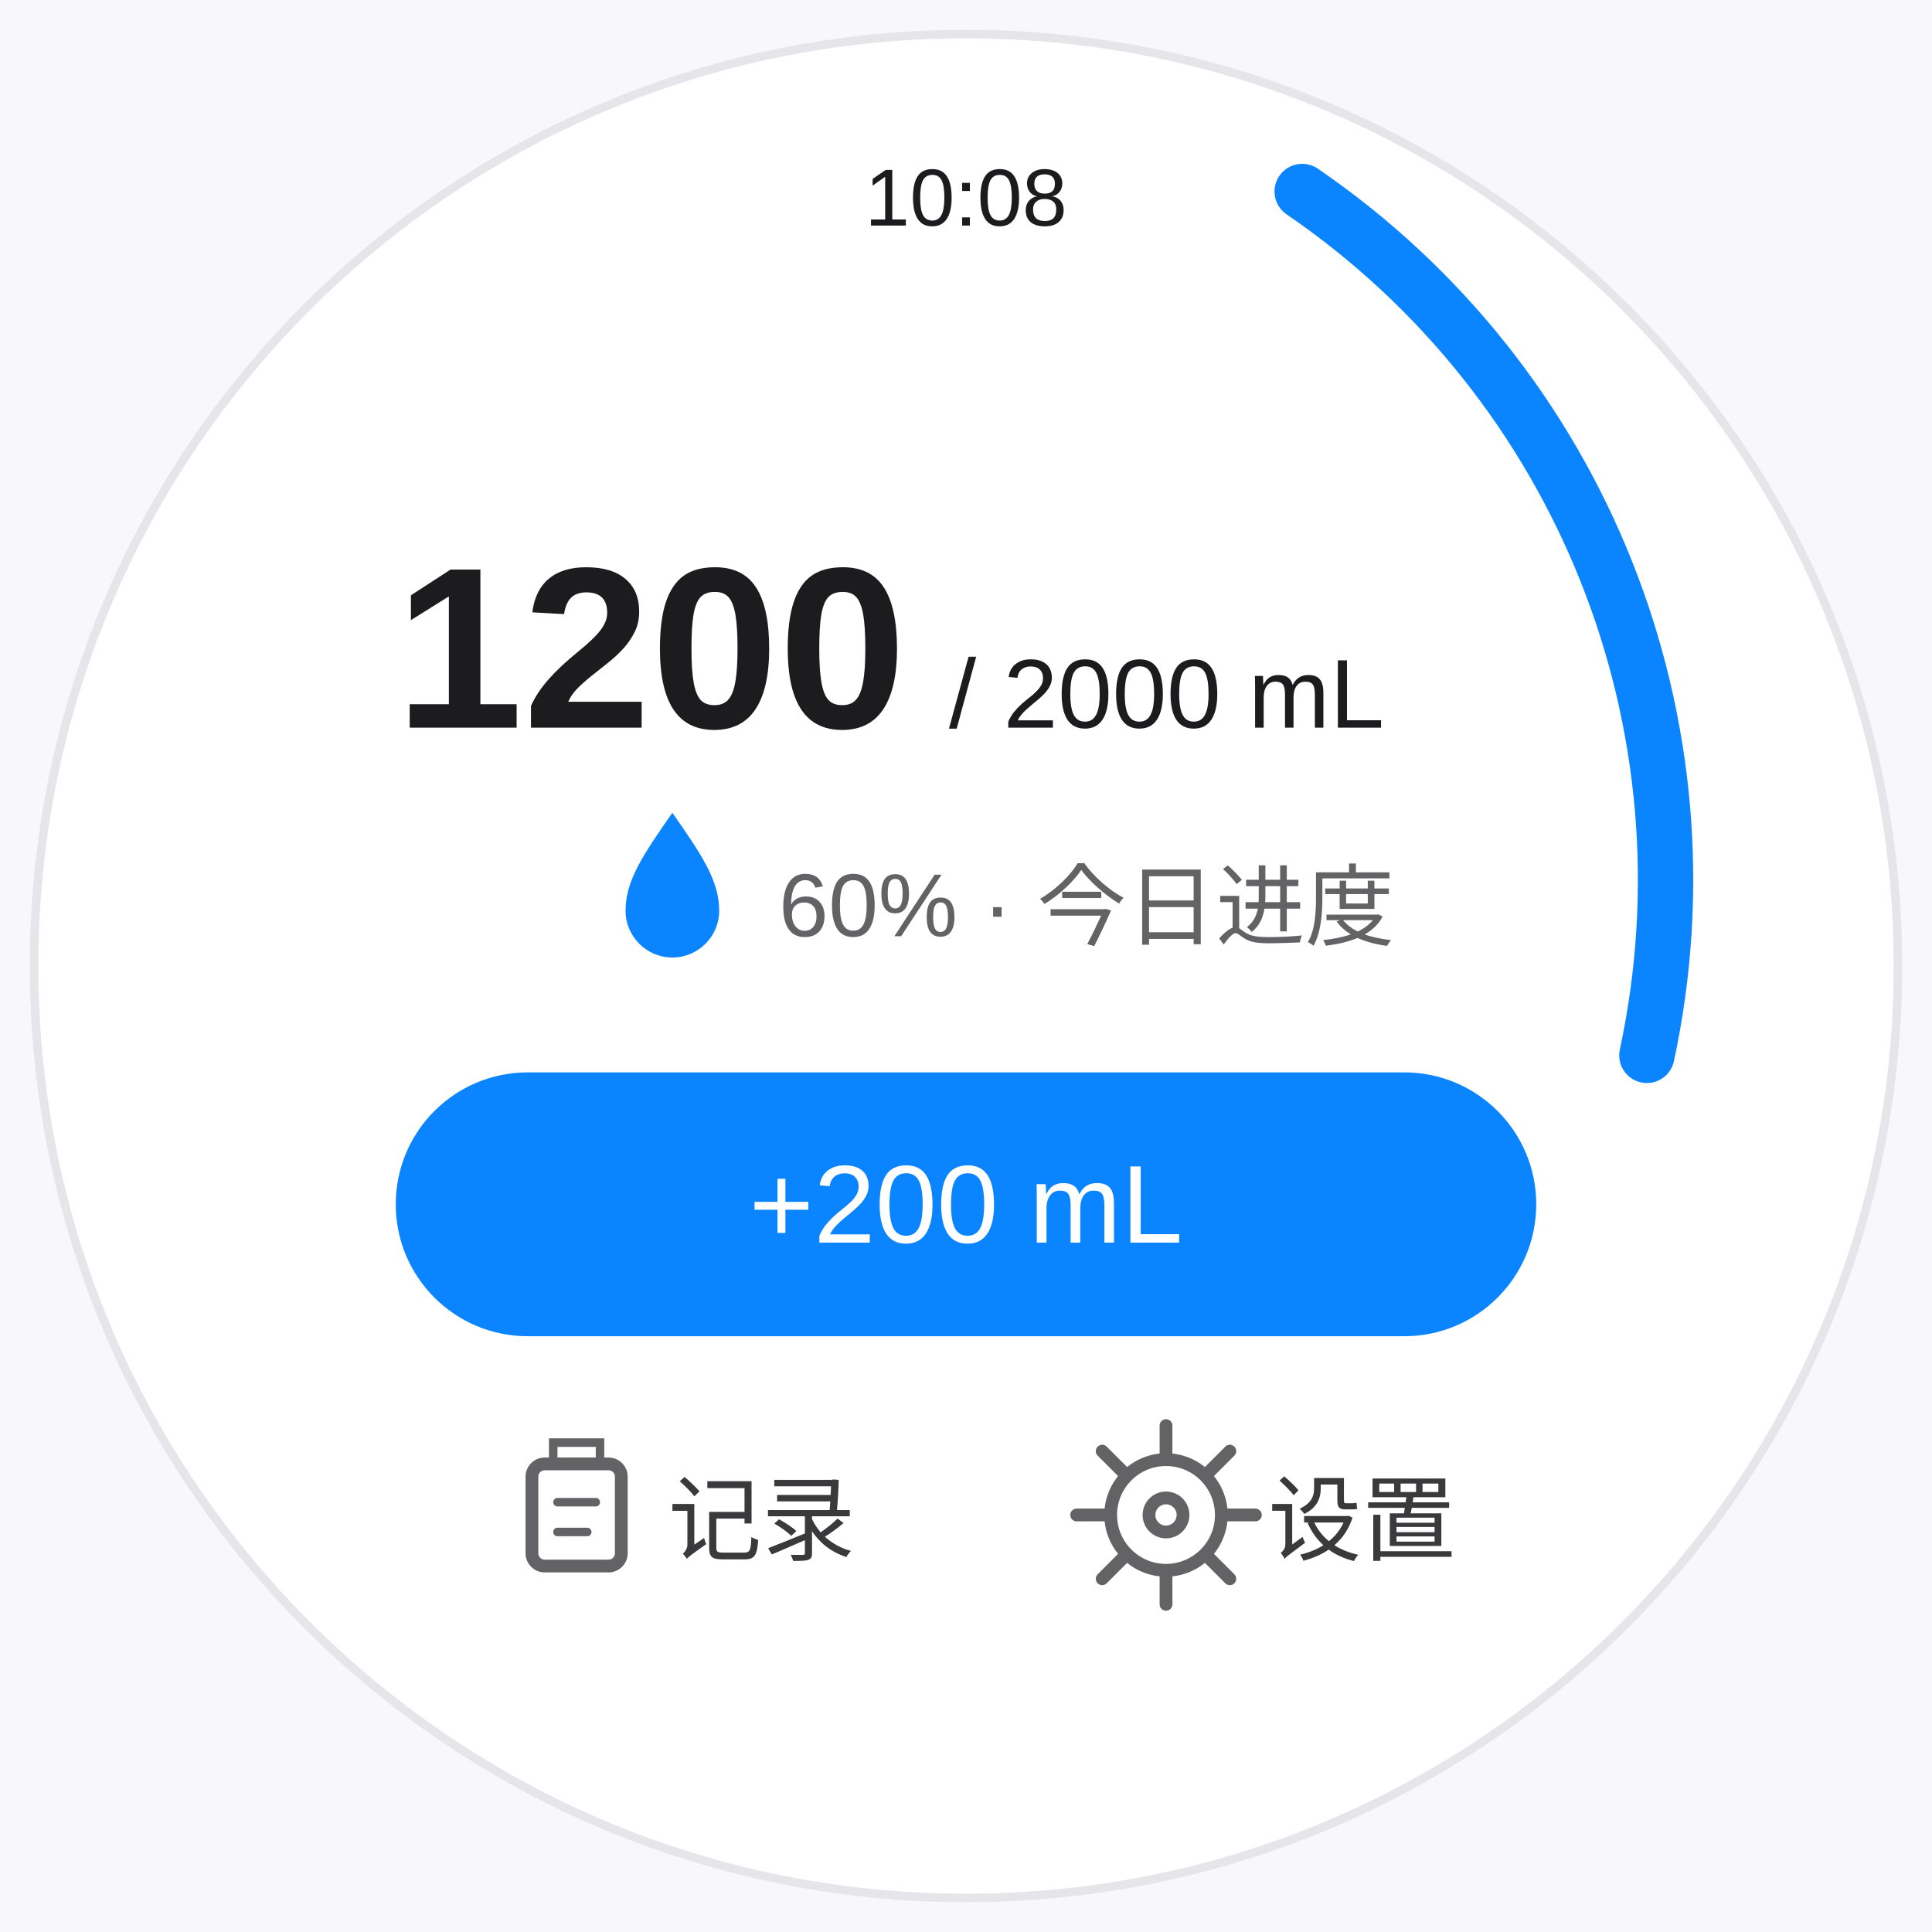
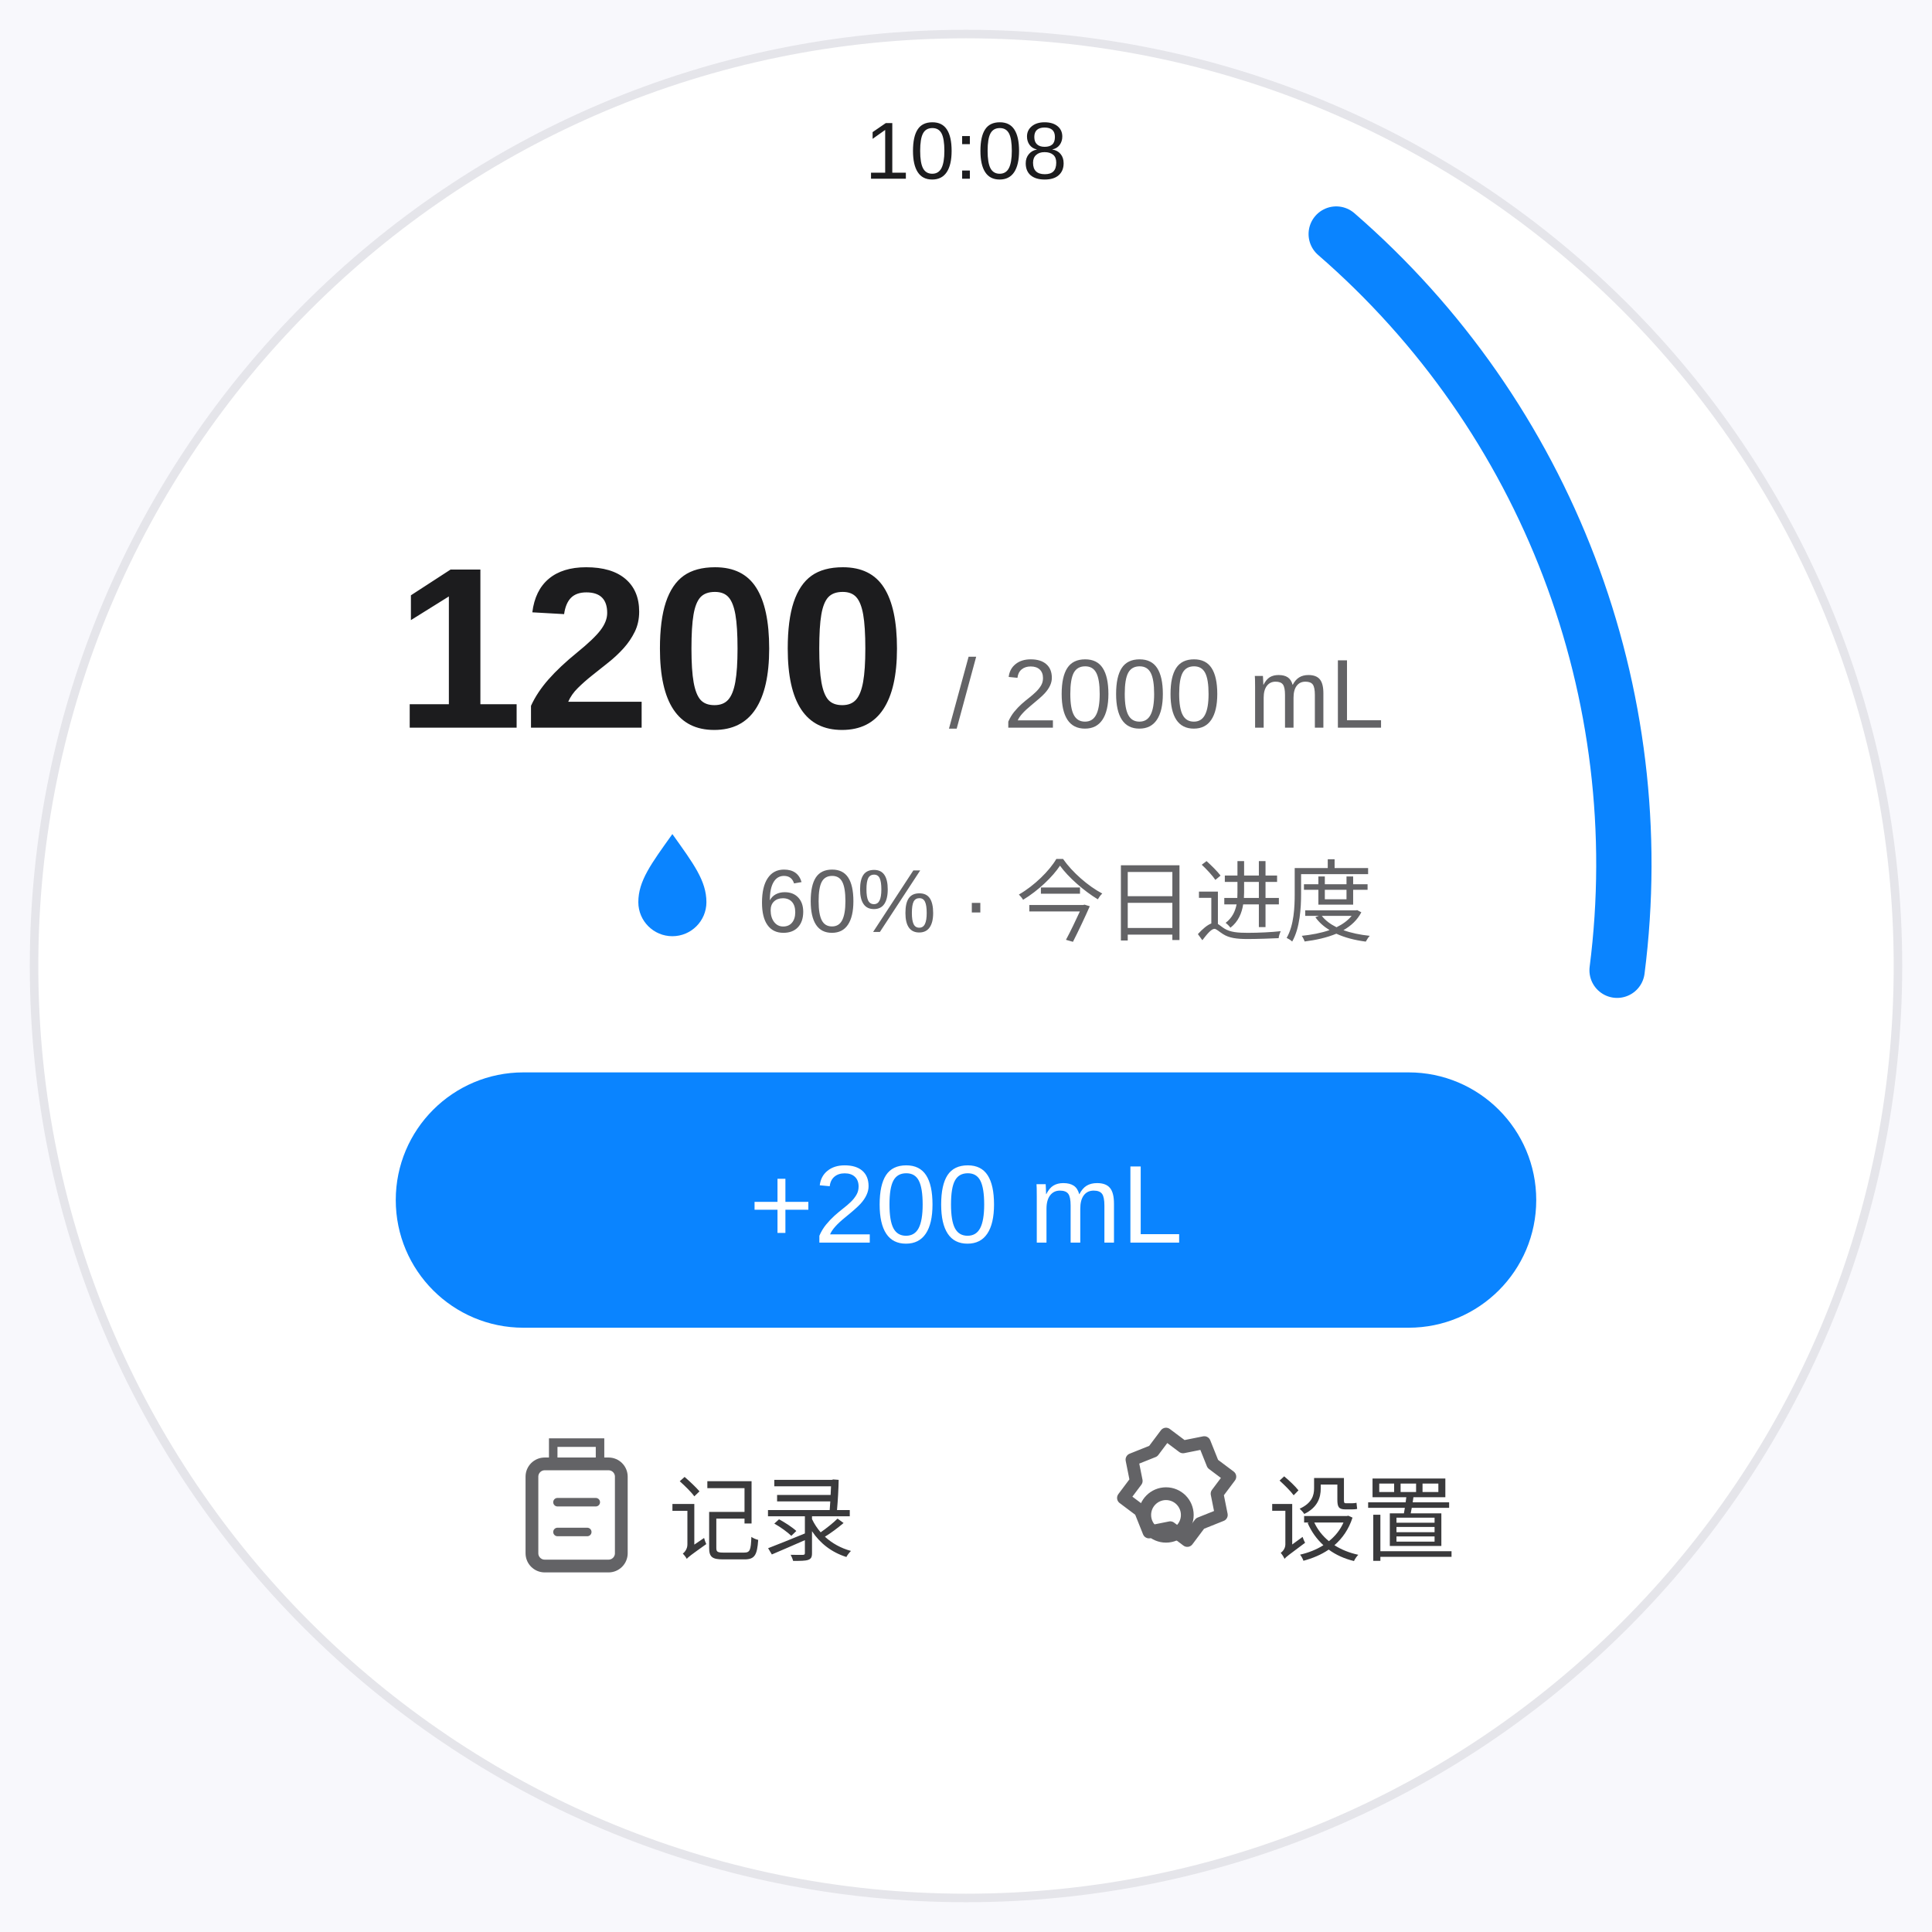
<svg xmlns="http://www.w3.org/2000/svg" width="454" height="454" viewBox="0 0 454 454">
  <rect width="454" height="454" fill="#F8F8FC" />
  <circle cx="227" cy="227" r="219" fill="#FFFFFF" stroke="#E5E5EA" stroke-width="2" />
-   <path d="M306 45 A196 196 0 0 1 387 248" fill="none" stroke="#0A84FF" stroke-width="13" stroke-linecap="round" />
-   <text x="227" y="53" text-anchor="middle" font-family="Arial, sans-serif" font-size="19" fill="#1C1C1E">10:08</text>
+   <path d="M314 55 A196 196 0 0 1 380 228" fill="none" stroke="#0A84FF" stroke-width="13" stroke-linecap="round" />
+   <text x="227" y="42" text-anchor="middle" font-family="Arial, sans-serif" font-size="19" fill="#1C1C1E">10:08</text>
  <text x="213" y="171" text-anchor="end" font-family="Arial, sans-serif" font-size="54" font-weight="700" fill="#1C1C1E">1200</text>
-   <text x="223" y="171" text-anchor="start" font-family="Arial, sans-serif" font-size="23" fill="#1C1C1E">/ 2000 mL</text>
-   <path d="M158 191c-7 10-11 16-11 23a11 11 0 0 0 22 0c0-7-4-13-11-23Z" fill="#0A84FF" />
-   <text x="183" y="220" font-family="Arial, sans-serif" font-size="21" fill="#636366">60% · 今日进度</text>
-   <rect x="93" y="252" width="268" height="62" rx="31" fill="#0A84FF" />
+   <text x="223" y="171" text-anchor="start" font-family="Arial, sans-serif" font-size="23" fill="#636366">/ 2000 mL</text>
+   <path d="M158 196c-5 7-8 11-8 16a8 8 0 0 0 16 0c0-5-3-9-8-16Z" fill="#0A84FF" />
+   <text x="178" y="219" font-family="Arial, sans-serif" font-size="21" fill="#636366">60% · 今日进度</text>
+   <rect x="93" y="252" width="268" height="60" rx="30" fill="#0A84FF" />
  <text x="227" y="292" text-anchor="middle" font-family="Arial, sans-serif" font-size="26" fill="#FFFFFF">+200 mL</text>
  <rect x="125" y="344" width="21" height="24" rx="3" fill="none" stroke="#636366" stroke-width="3" />
  <path d="M130 344v-5h11v5M131 353h9M131 360h7" fill="none" stroke="#636366" stroke-width="2" stroke-linecap="round" />
  <text x="157" y="365" font-family="Arial, sans-serif" font-size="22" fill="#3A3A3C">记录</text>
-   <circle cx="274" cy="356" r="13" fill="none" stroke="#636366" stroke-width="3" />
-   <circle cx="274" cy="356" r="4" fill="none" stroke="#636366" stroke-width="3" />
-   <path d="M274 335v7M274 370v7M253 356h7M288 356h7M259 341l5 5M284 366l5 5M289 341l-5 5M264 366l-5 5" stroke="#636366" stroke-width="3" stroke-linecap="round" />
+   <path d="M274 337l4 3 5-1 2 5 4 3-3 4 1 5-5 2-3 4-4-3-5 1-2-5-4-3 3-4-1-5 5-2 3-4Z" fill="none" stroke="#636366" stroke-width="3" stroke-linejoin="round" />
+   <circle cx="274" cy="356" r="5" fill="none" stroke="#636366" stroke-width="3" />
  <text x="298" y="365" font-family="Arial, sans-serif" font-size="22" fill="#3A3A3C">设置</text>
</svg>
